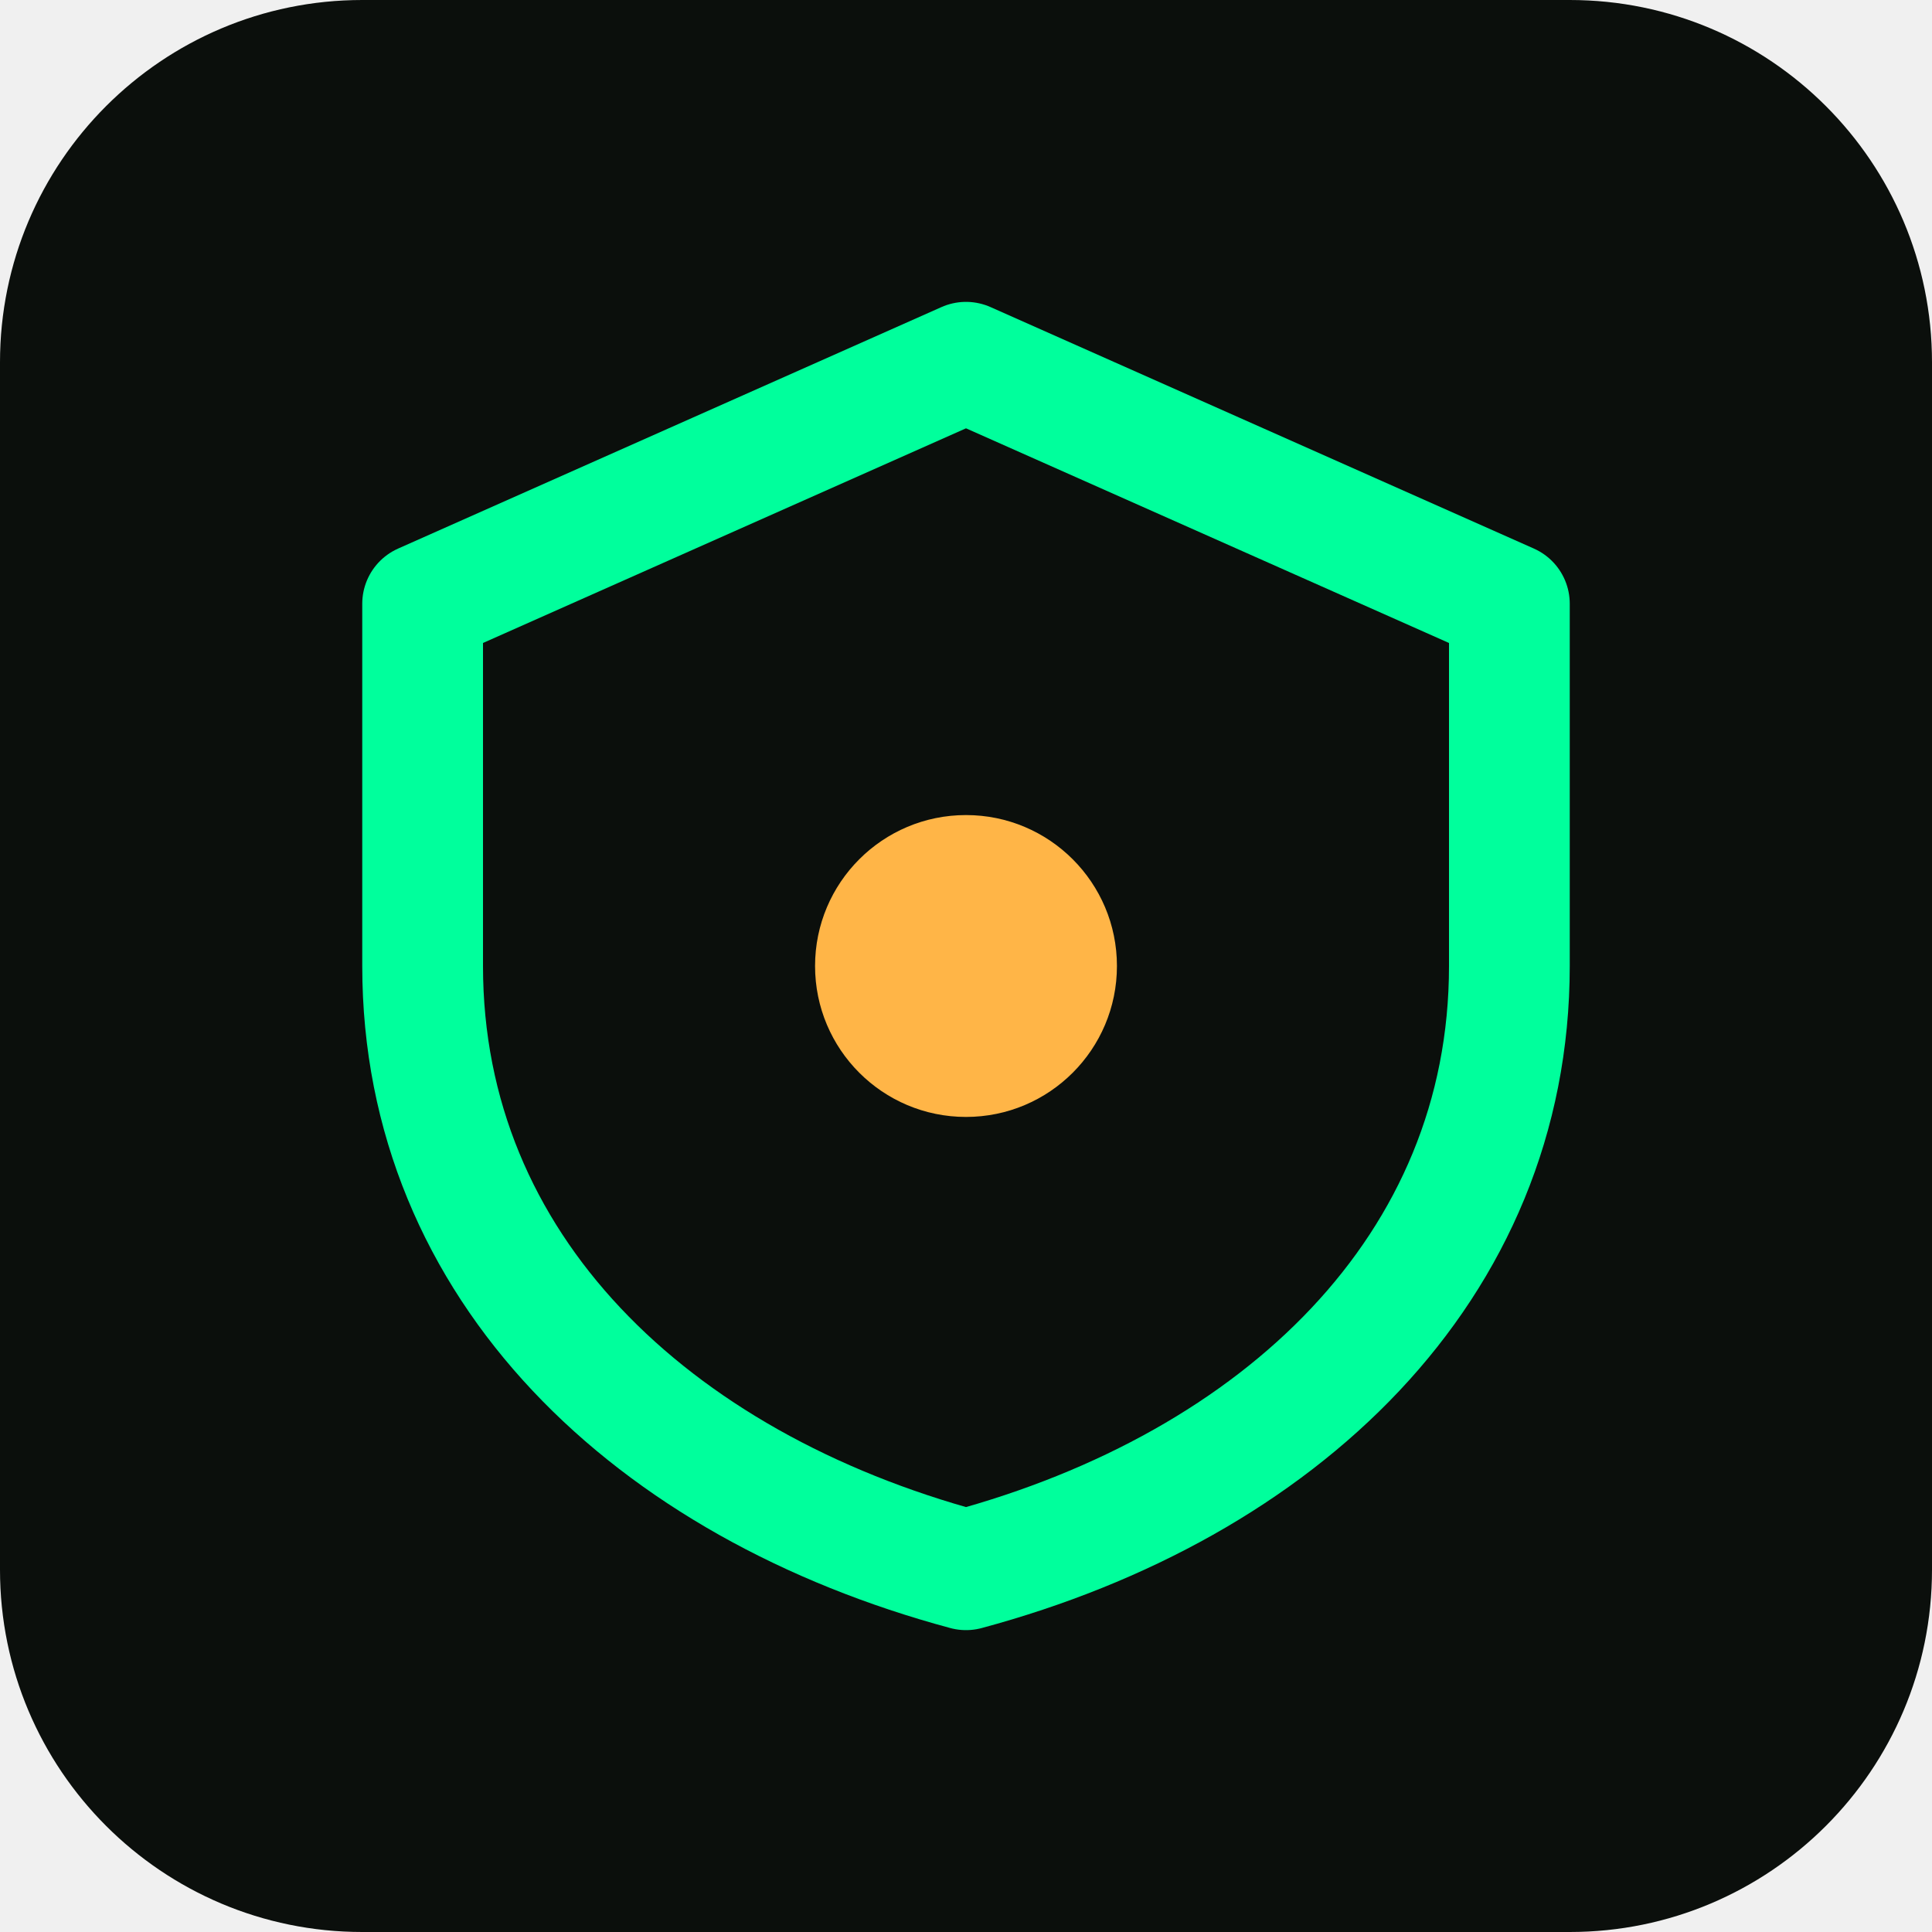
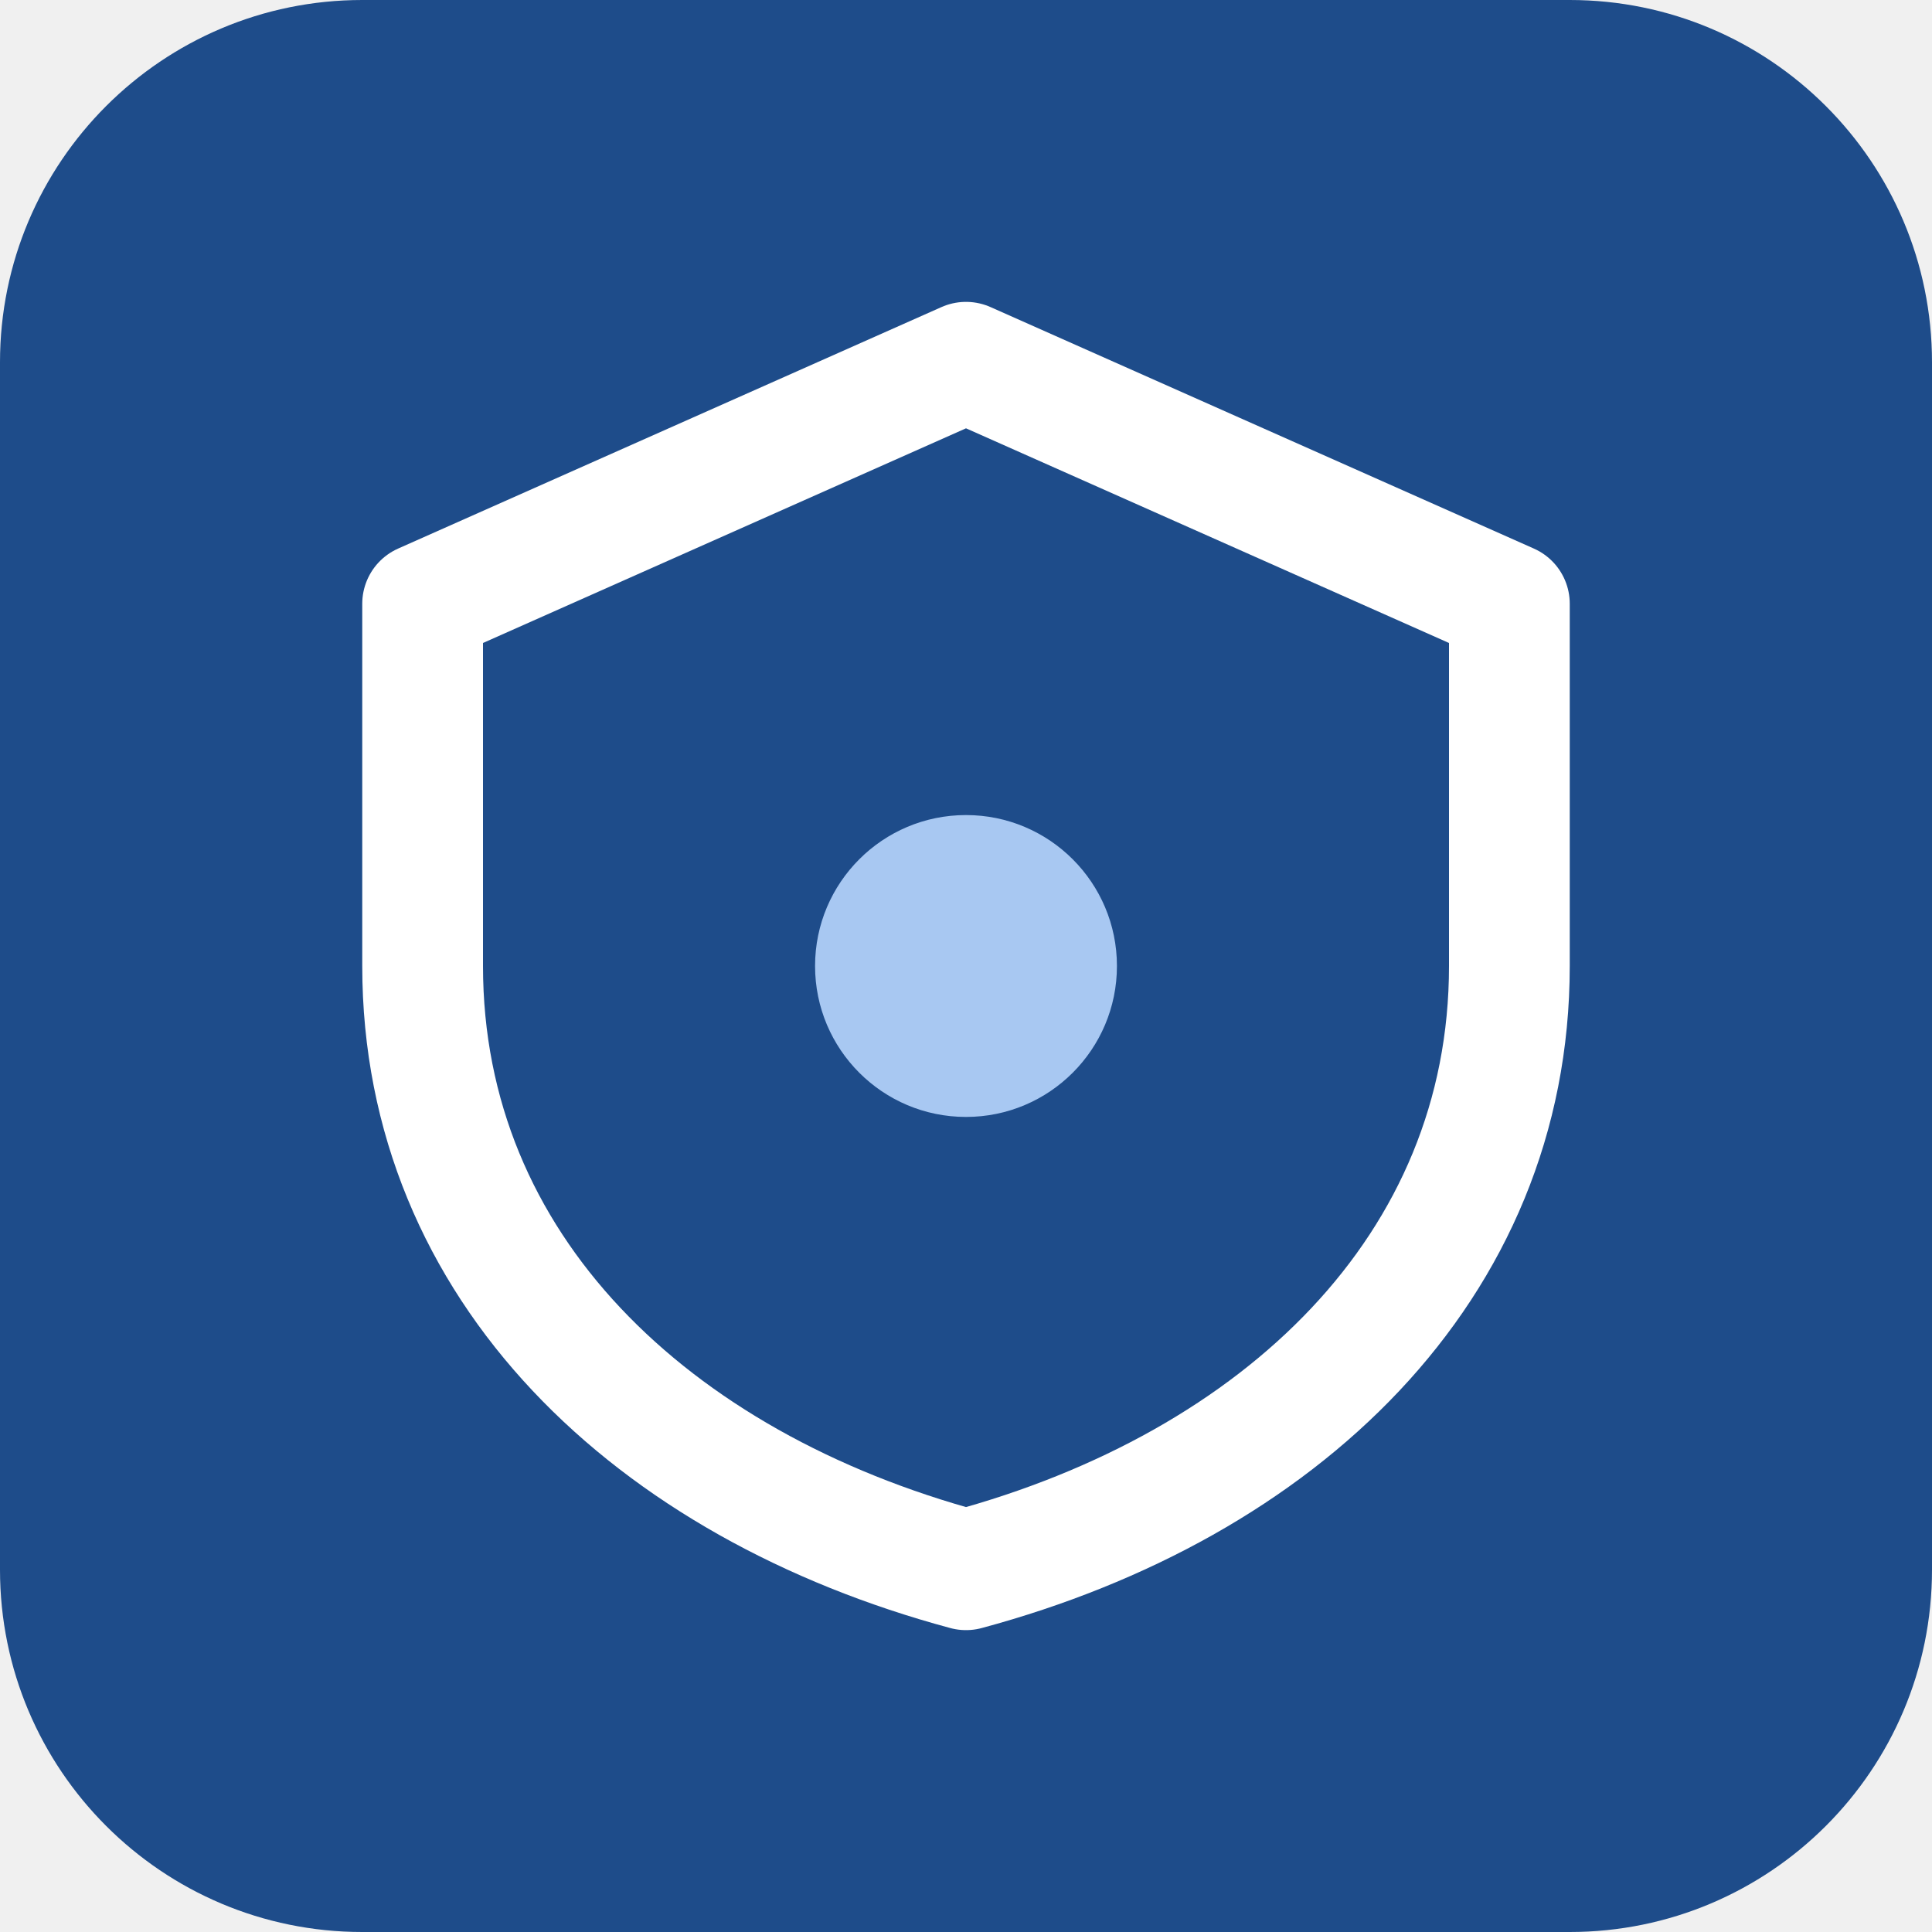
<svg xmlns="http://www.w3.org/2000/svg" viewBox="0 0 32 32">
-   <rect width="32" height="32" rx="6" fill="#0B0F0C" />
-   <path d="M16 6l9 4v6c0 5-3.8 8.6-9 10-5.2-1.4-9-5-9-10v-6z" fill="none" stroke="#00FF9C" stroke-width="2" stroke-linejoin="round" />
-   <circle cx="16" cy="16" r="2.5" fill="#FFB547" />
+   <rect width="32" height="32" rx="6" fill="#1E4C8A" />
+   <path d="M16 6l9 4v6c0 5-3.8 8.6-9 10-5.2-1.4-9-5-9-10v-6z" fill="none" stroke="#FFFFFF" stroke-width="2" stroke-linejoin="round" />
+   <circle cx="16" cy="16" r="2.5" fill="#A8C8F2" />
</svg>
